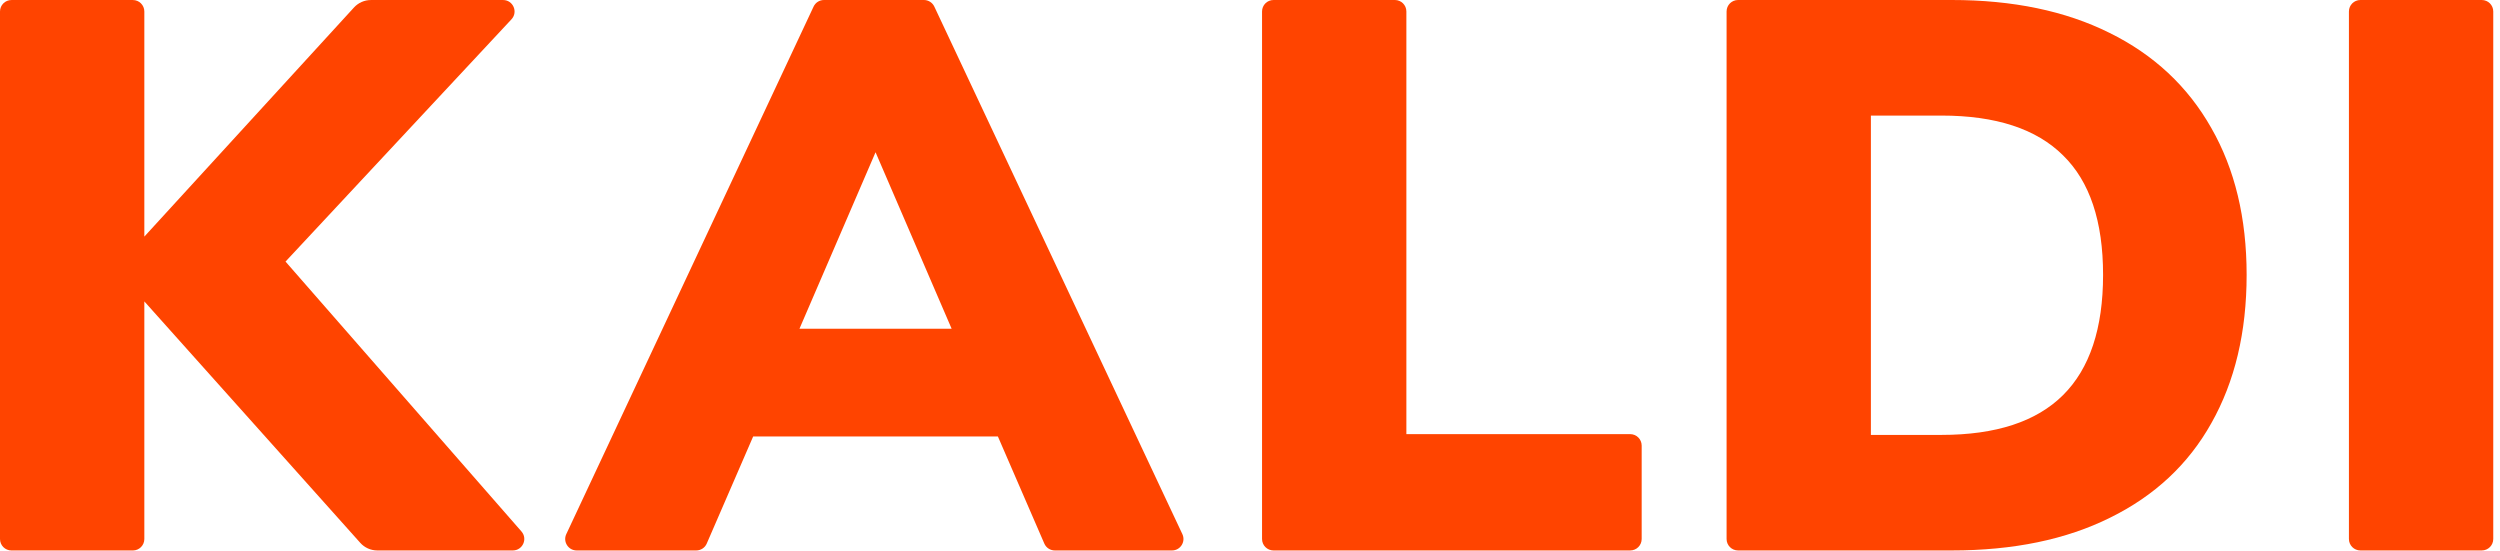
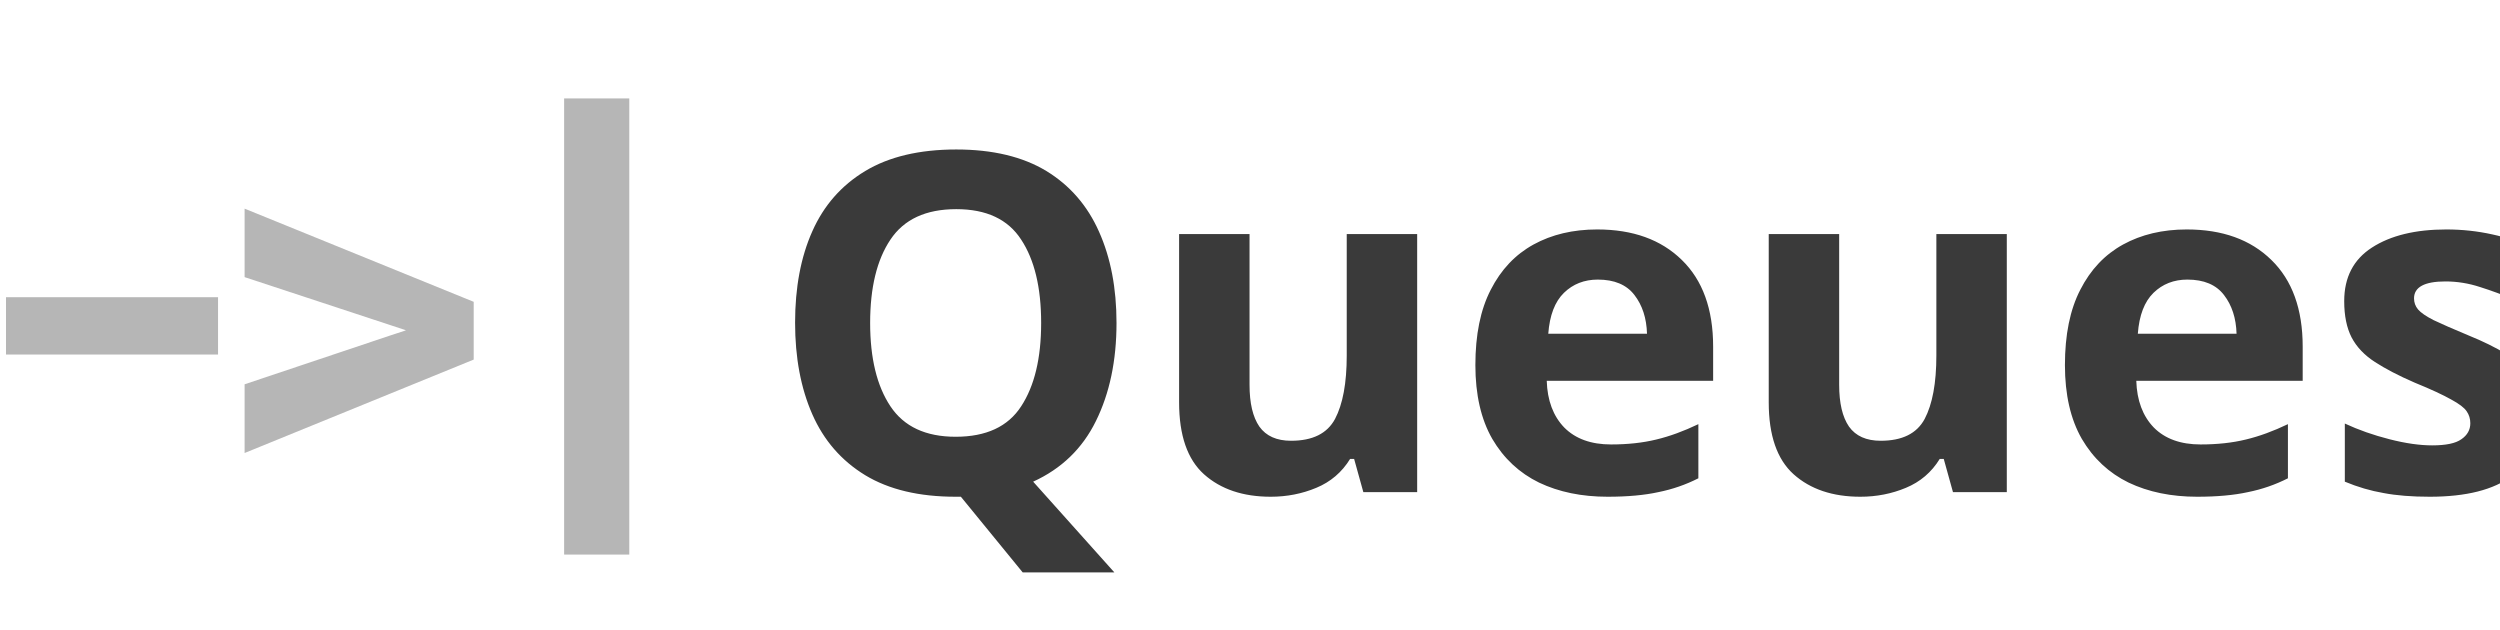
- <svg xmlns="http://www.w3.org/2000/svg" xmlns:xlink="http://www.w3.org/1999/xlink" viewBox="0 0 109 24">
-   <g transform="translate(-1470)">
-     <g style="mix-blend-mode:normal" transform="translate(1470)" fill="#f40">
-       <use xlink:href="#b" style="mix-blend-mode:normal" />
-       <use xlink:href="#c" style="mix-blend-mode:normal" />
-       <use xlink:href="#d" style="mix-blend-mode:normal" />
-       <use xlink:href="#e" style="mix-blend-mode:normal" />
-       <use xlink:href="#f" style="mix-blend-mode:normal" />
+ <svg xmlns="http://www.w3.org/2000/svg" width="127px" height="32px" viewBox="0 0 127 32" version="1.1">
+   <g id="Comparison" stroke="none" stroke-width="1" fill="none" fill-rule="evenodd">
+     <g id="Home" transform="translate(-36, -24)">
+       <g id="Group-5" transform="translate(36.30469, 24)">
+         <g id="Group-4" transform="translate(0, 5)" fill="#B6B6B6">
+           <path d="M10.772,13.009 L10.772,10.099 L0,10.099 L0,13.009 L10.772,13.009 Z M12.121,18.013 L23.759,13.267 L23.759,10.332 L12.121,5.599 L12.121,9.078 L19.543,11.522 L20.319,11.78 L19.53,12.039 L12.121,14.522 L12.121,18.013 Z" id="-&gt;" fill-rule="nonzero" />
+           <rect id="Rectangle" x="28.353" y="0" width="3.31" height="23.172" />
+         </g>
+         <text id="Queues" font-family="RobotoMono-Bold, Roboto Mono" font-size="24" font-weight="bold" fill="#3A3A3A">
+           <tspan x="38.695" y="25">Queues</tspan>
+         </text>
+       </g>
    </g>
  </g>
-   <defs>
-     <path id="b" d="M22.735 23.171c.283.323.053.829-.376.829h-5.907c-.285 0-.556-.121-.745-.333l-9.414-10.526v10.36c0 .276-.224.5-.5.5h-5.293c-.276 0-.5-.224-.5-.5v-23c0-.276.224-.5.5-.5h5.293c.276 0 .5.224.5.5v9.815l9.141-9.99c.19-.207.457-.325.738-.325h5.762c.437 0 .664.521.366.841l-9.851 10.563 10.287 11.767z" />
-     <path id="c" d="M45.991 24c-.199 0-.38-.118-.459-.301l-2.024-4.669h-10.67l-2.024 4.669c-.079.183-.259.301-.459.301h-5.212c-.366 0-.608-.381-.453-.712l10.782-23c.082-.176.259-.288.453-.288h4.358c.194 0 .37.112.453.287l10.815 23c.156.332-.086.713-.452.713h-5.108zm-11.135-9.668h6.635l-3.317-7.694-3.317 7.694z" />
-     <path id="d" d="M55.525 24c-.276 0-.5-.224-.5-.5v-23c0-.276.224-.5.5-.5h5.293c.276 0 .5.224.5.5v18.428h9.759c.276 0 .5.224.5.5v4.072c0 .276-.224.5-.5.5h-15.552z" />
-     <path id="e" d="M75.279.5c0-.276.224-.5.5-.5h9.315c2.667 0 4.959.477 6.874 1.43 1.938.953 3.42 2.338 4.446 4.153 1.026 1.793 1.539 3.926 1.539 6.4 0 2.496-.513 4.652-1.539 6.468-1.003 1.793-2.474 3.166-4.412 4.119-1.915.953-4.218 1.43-6.908 1.43h-9.315c-.276 0-.5-.224-.5-.5v-23zm9.37 18.462c2.371 0 4.138-.579 5.301-1.736 1.163-1.157 1.744-2.905 1.744-5.242 0-2.338-.581-4.074-1.744-5.209-1.163-1.157-2.93-1.736-5.301-1.736h-3.078v13.923h3.078z" />
-     <path id="f" d="M102.913 24c-.276 0-.5-.224-.5-.5v-23c0-.276.224-.5.5-.5h5.293c.276 0 .5.224.5.5v23c0 .276-.224.5-.5.5h-5.293z" />
-   </defs>
</svg>
